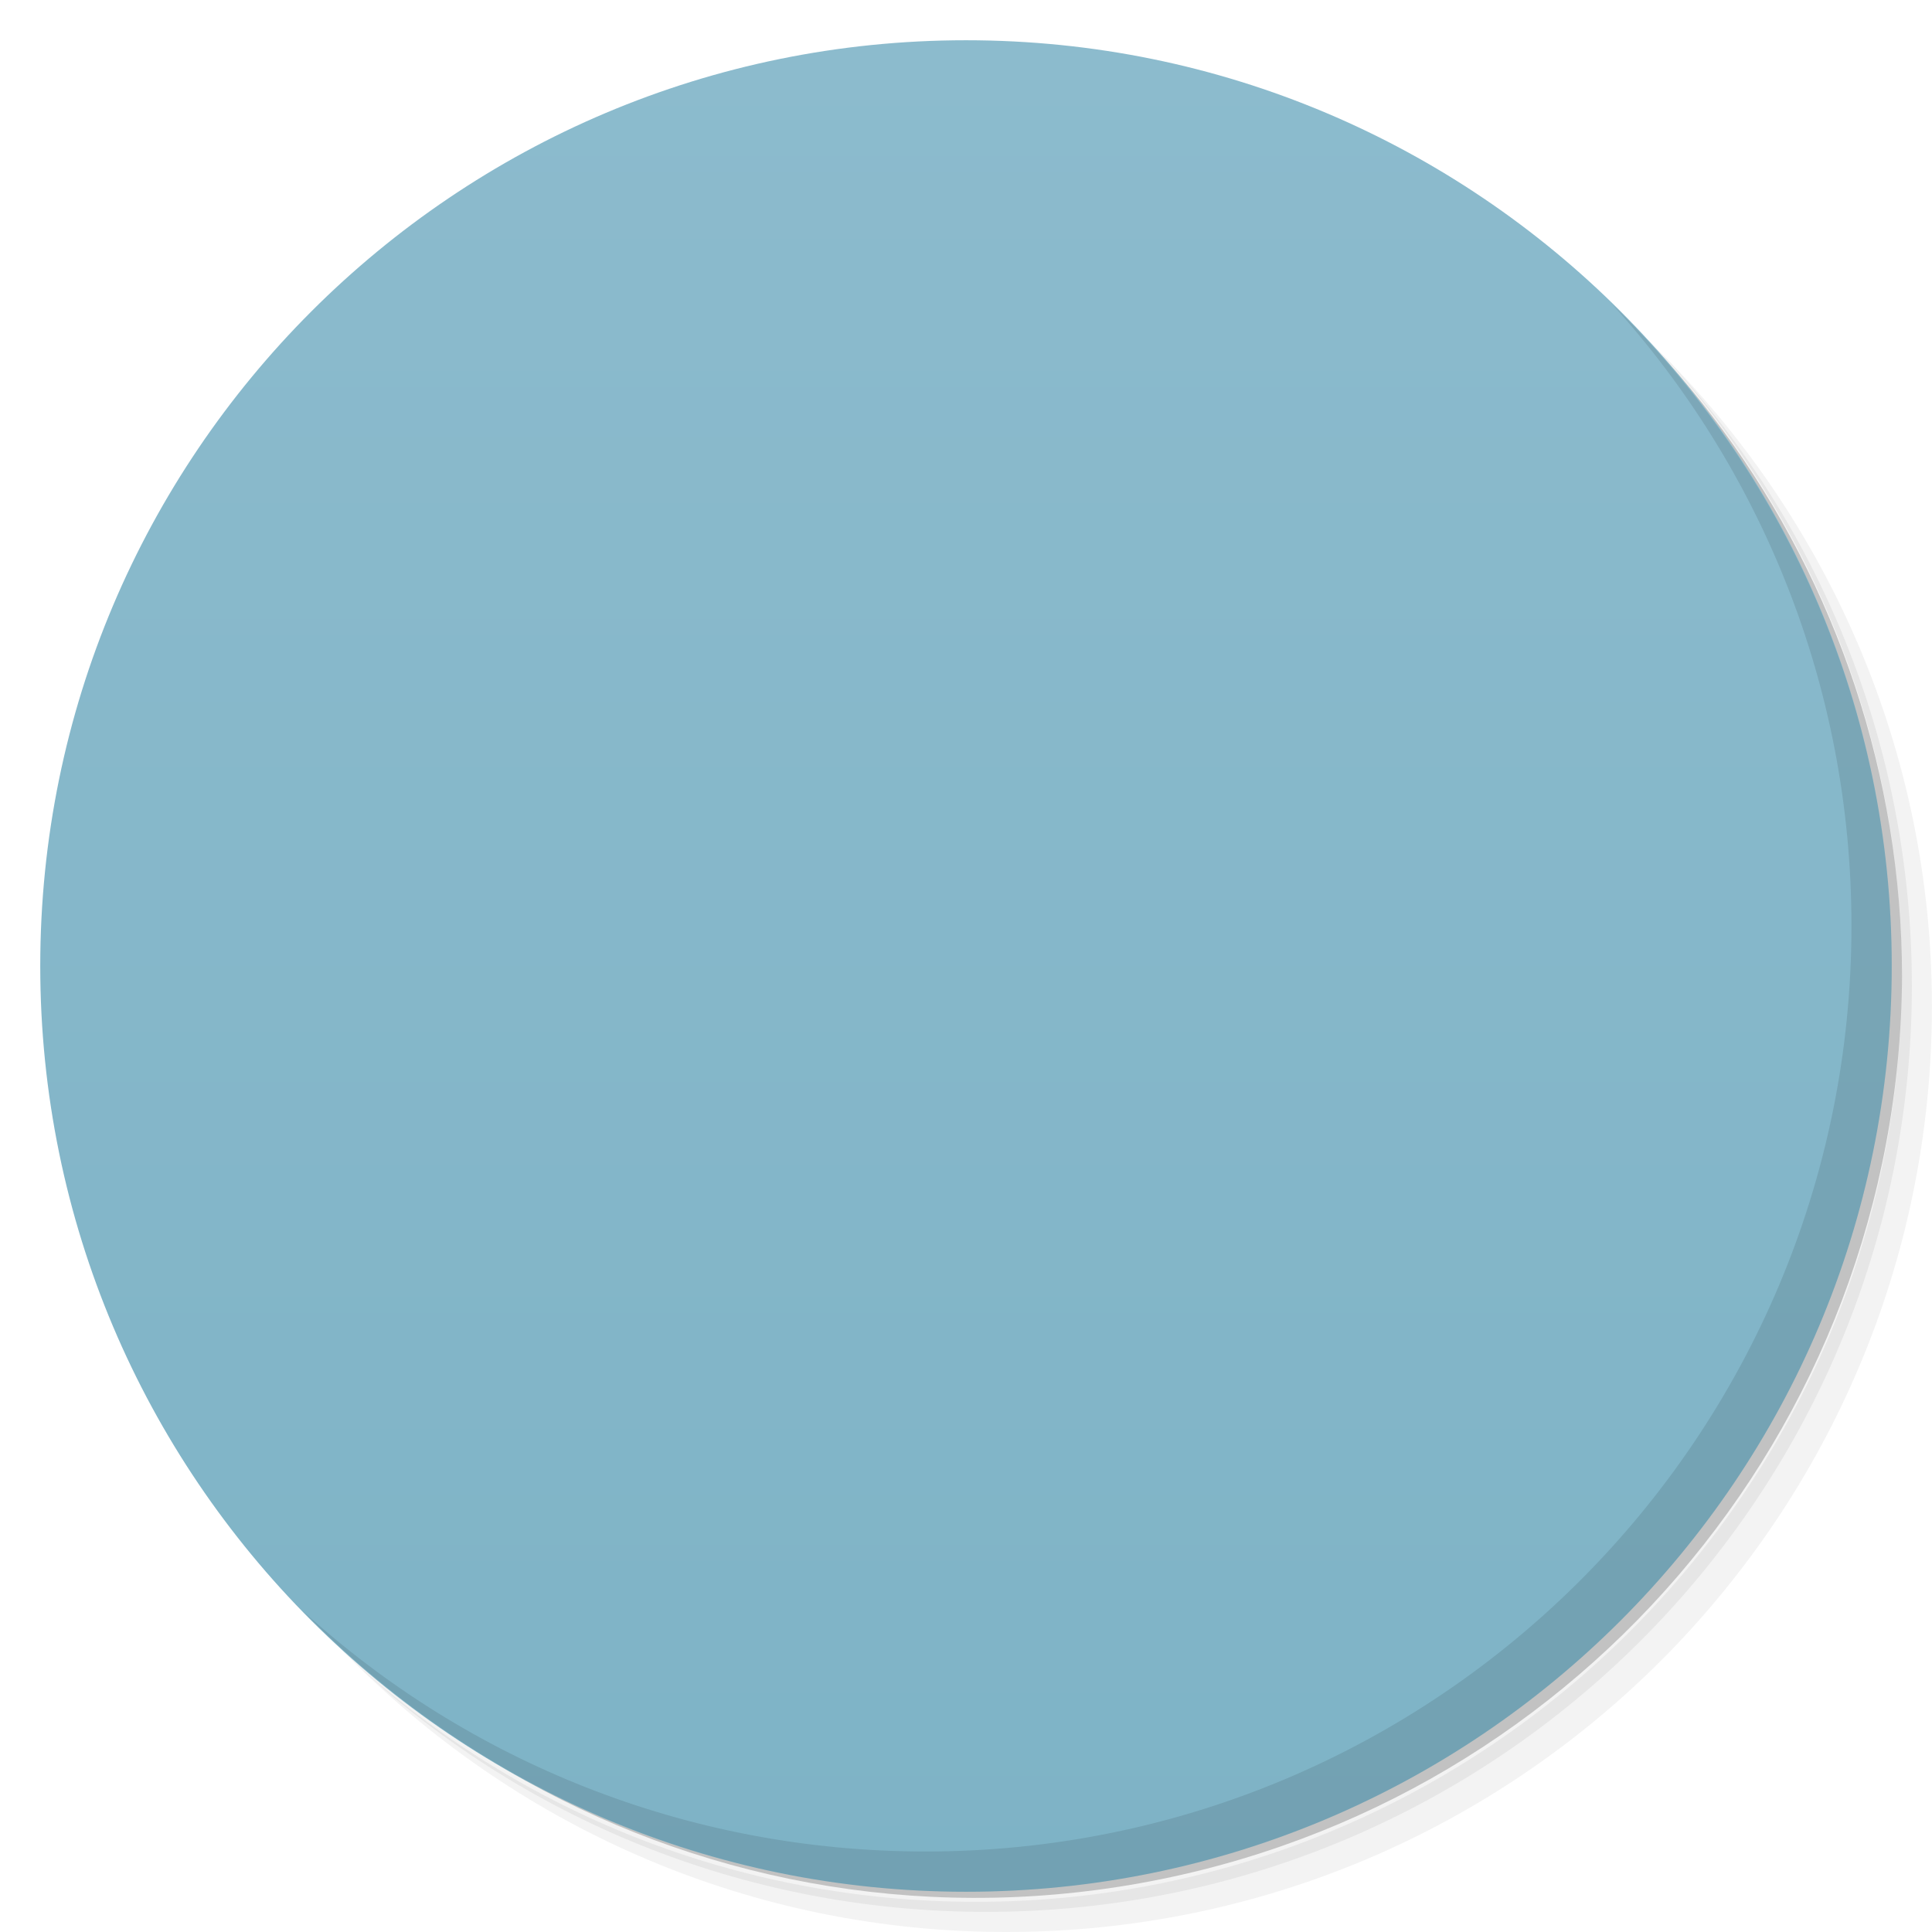
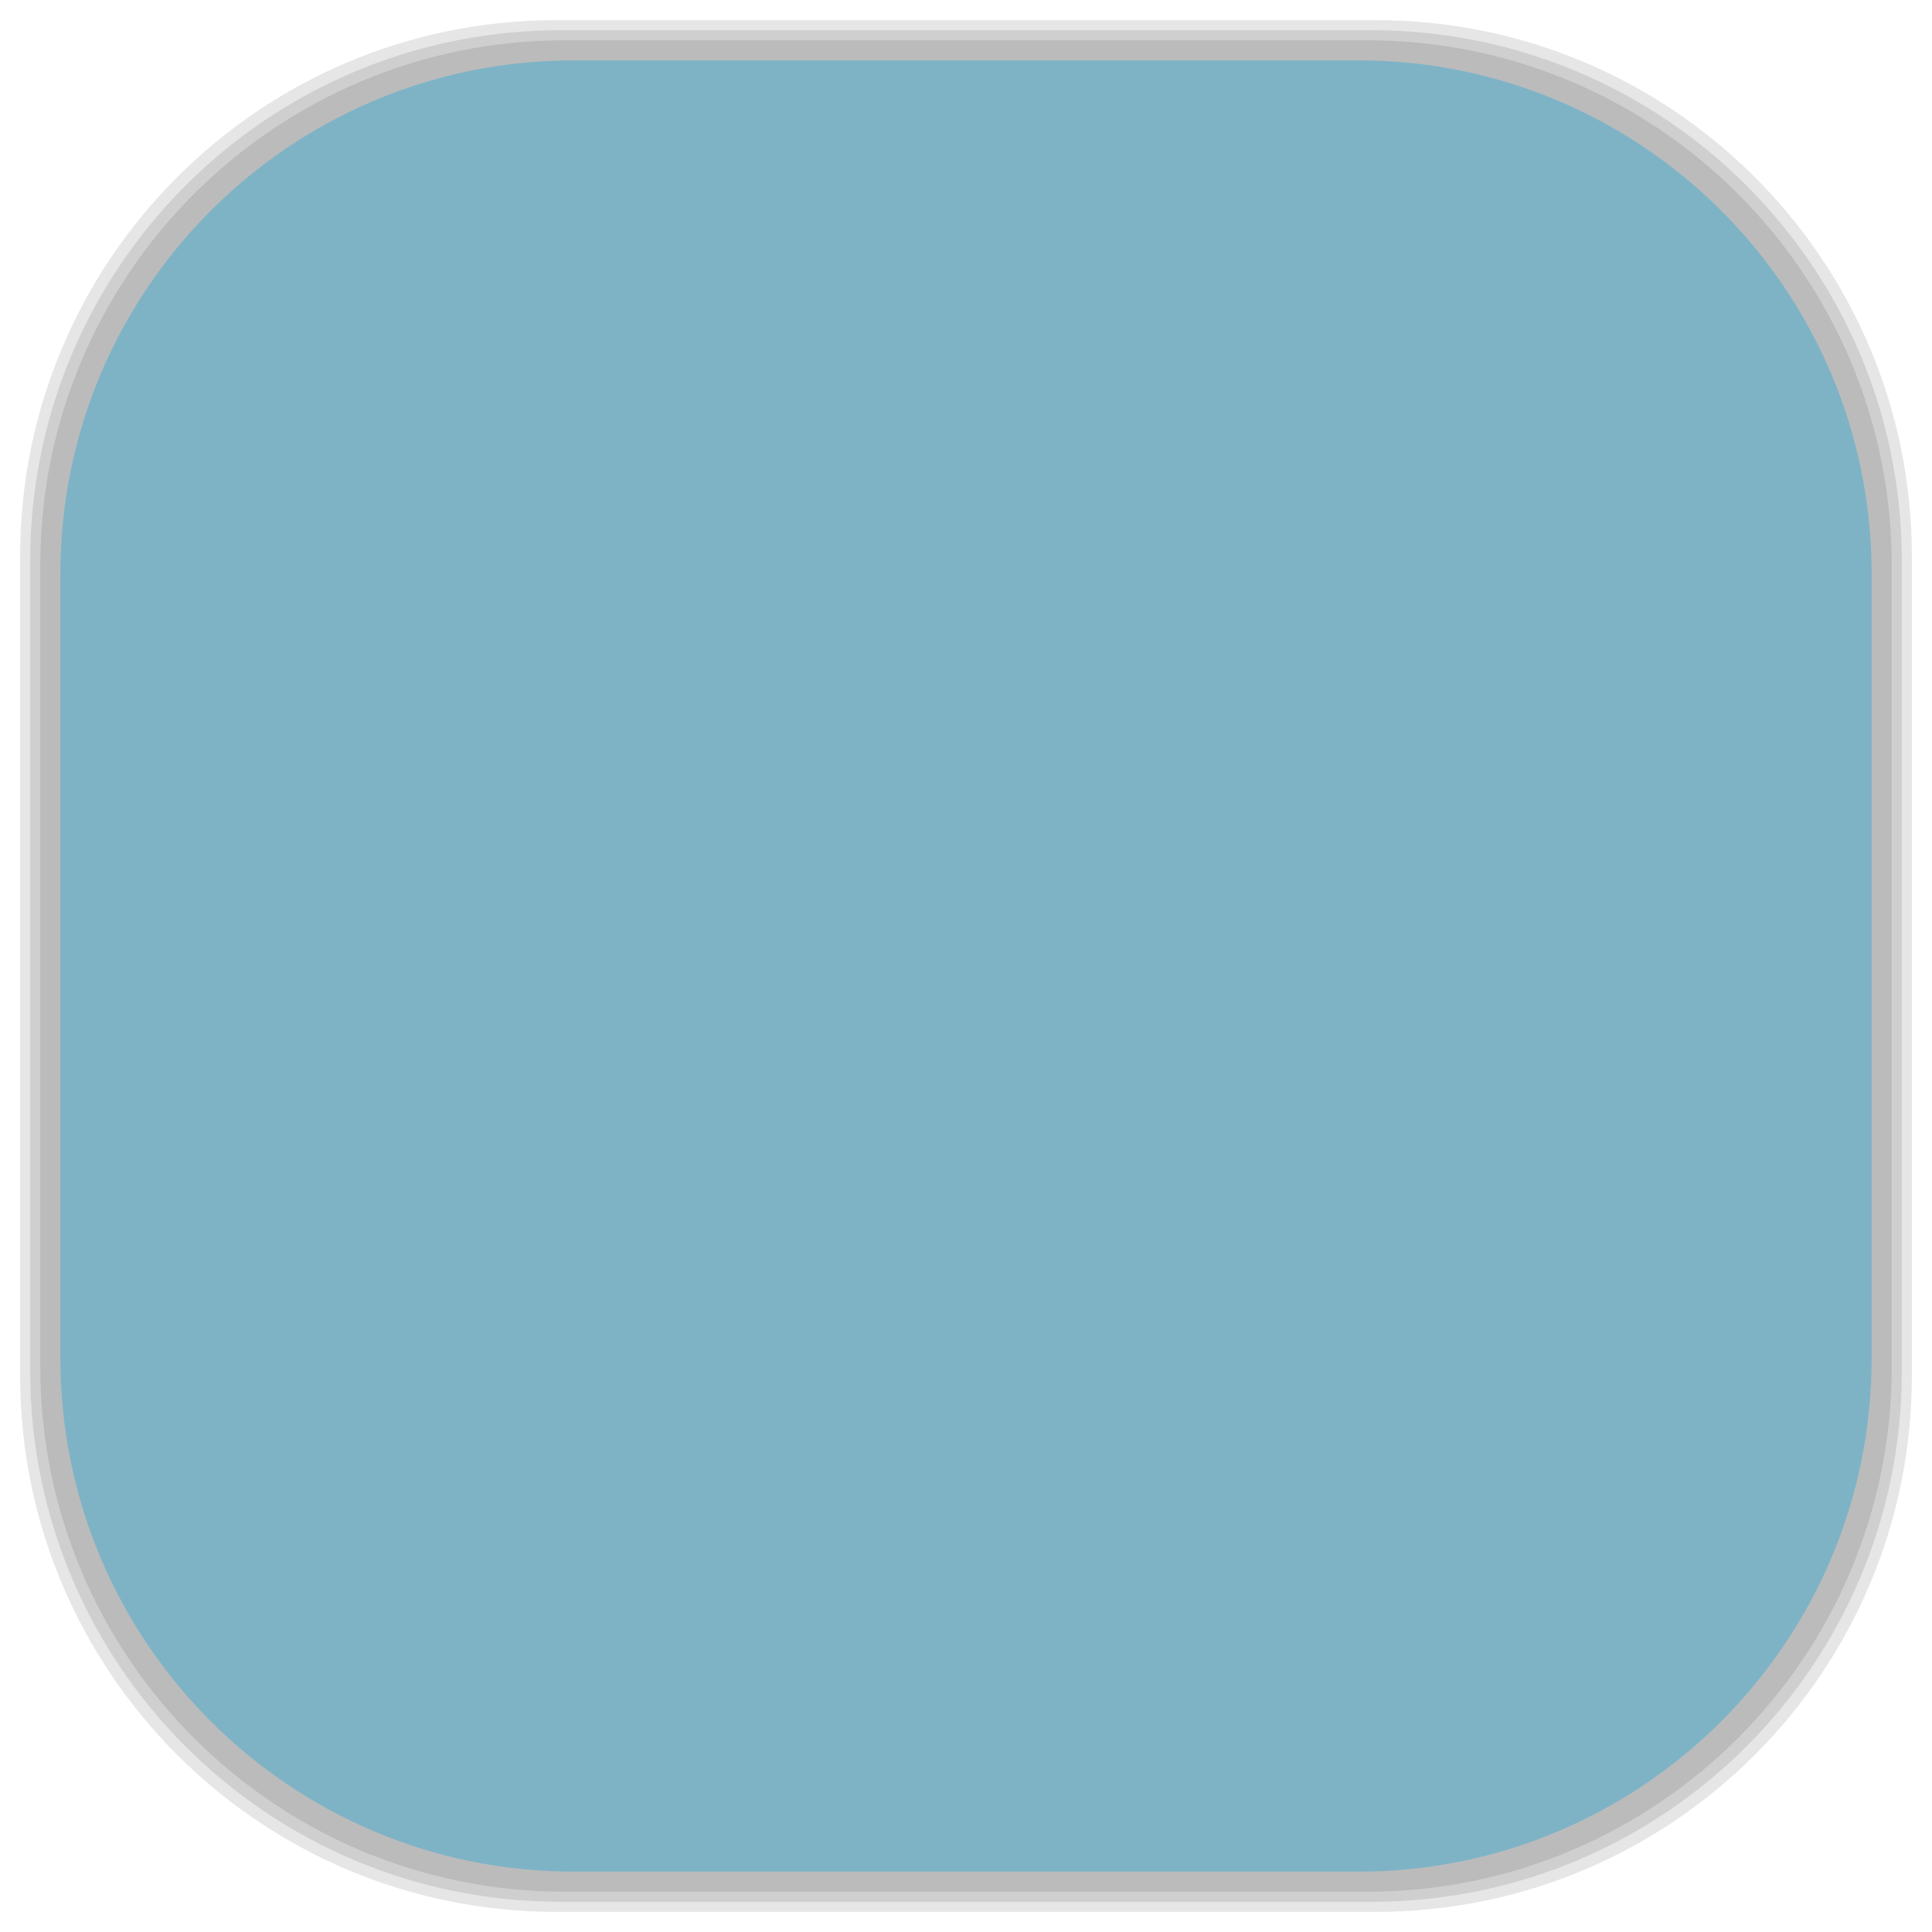
- <svg viewBox="0 0 48 48">
-   <defs>
+ <svg xmlns="http://www.w3.org/2000/svg" viewBox="0 0 48 48" id="svg2" version="1.1" width="100%" height="100%">
+   <defs id="defs4">
    <linearGradient id="linearGradient3764" x1="1" x2="47" gradientUnits="userSpaceOnUse" gradientTransform="matrix(0,-1,1,0,-1.5e-6,48)">
-       <stop stop-color="#7eb3c6" stop-opacity="1" />
-       <stop offset="1" stop-color="#8cbbcd" stop-opacity="1" />
+       <stop stop-color="#7eb3c6" stop-opacity="1" id="stop7" />
+       <stop offset="1" stop-color="#8cbbcd" stop-opacity="1" id="stop9" />
    </linearGradient>
    <clipPath id="clipPath-446698242">
-       <g transform="translate(0,-1004.362)">
-         <path d="m -24 13 c 0 1.105 -0.672 2 -1.5 2 -0.828 0 -1.5 -0.895 -1.5 -2 0 -1.105 0.672 -2 1.5 -2 0.828 0 1.5 0.895 1.5 2 z" transform="matrix(15.33333,0,0,11.5,415,878.8622)" fill="#1890d0" />
+       <g transform="translate(0,-1004.362)" id="g12">
+         <path d="m -24 13 c 0 1.105 -0.672 2 -1.5 2 -0.828 0 -1.5 -0.895 -1.5 -2 0 -1.105 0.672 -2 1.5 -2 0.828 0 1.5 0.895 1.5 2 z" transform="matrix(15.33333,0,0,11.5,415,878.8622)" fill="#1890d0" id="path14" />
      </g>
    </clipPath>
    <clipPath id="clipPath-451953302">
-       <g transform="translate(0,-1004.362)">
-         <path d="m -24 13 c 0 1.105 -0.672 2 -1.5 2 -0.828 0 -1.5 -0.895 -1.5 -2 0 -1.105 0.672 -2 1.5 -2 0.828 0 1.5 0.895 1.5 2 z" transform="matrix(15.33333,0,0,11.5,415,878.8622)" fill="#1890d0" />
+       <g transform="translate(0,-1004.362)" id="g17">
+         <path d="m -24 13 c 0 1.105 -0.672 2 -1.5 2 -0.828 0 -1.5 -0.895 -1.5 -2 0 -1.105 0.672 -2 1.5 -2 0.828 0 1.5 0.895 1.5 2 z" transform="matrix(15.33333,0,0,11.5,415,878.8622)" fill="#1890d0" id="path19" />
+       </g>
+     </clipPath>
+     <linearGradient id="linearGradient3764-9" x1="1" x2="47" gradientUnits="userSpaceOnUse" gradientTransform="matrix(0,-1,1,0,-1.5e-6,48)">
+       <stop stop-color="#b5945b" stop-opacity="1" id="stop7-9" />
+       <stop offset="1" stop-color="#bb9e69" stop-opacity="1" id="stop9-5" />
+     </linearGradient>
+     <clipPath id="clipPath-899834956">
+       <g transform="translate(0,-1004.362)" id="g12-5">
+         <path d="m -24 13 c 0 1.105 -0.672 2 -1.5 2 -0.828 0 -1.5 -0.895 -1.5 -2 0 -1.105 0.672 -2 1.5 -2 0.828 0 1.5 0.895 1.5 2 z" transform="matrix(15.33333,0,0,11.5,415,878.8622)" fill="#1890d0" id="path14-7" />
+       </g>
+     </clipPath>
+     <clipPath id="clipPath-909443126">
+       <g transform="translate(0,-1004.362)" id="g17-5">
+         <path d="m -24 13 c 0 1.105 -0.672 2 -1.5 2 -0.828 0 -1.5 -0.895 -1.5 -2 0 -1.105 0.672 -2 1.5 -2 0.828 0 1.5 0.895 1.5 2 z" transform="matrix(15.33333,0,0,11.5,415,878.8622)" fill="#1890d0" id="path19-5" />
+       </g>
+     </clipPath>
+     <clipPath id="clipPath-909443126-7">
+       <g transform="translate(0,-1004.362)" id="g17-2">
+         <path style="fill:#1890d0" d="m -24,13 c 0,1.105 -0.672,2 -1.5,2 -0.828,0 -1.5,-0.895 -1.5,-2 0,-1.105 0.672,-2 1.5,-2 0.828,0 1.5,0.895 1.5,2 z" transform="matrix(15.33333,0,0,11.5,415,878.8622)" id="path19-3" />
+       </g>
+     </clipPath>
+     <linearGradient id="linearGradient3759">
+       <stop id="stop3761" offset="0" style="stop-color:#a75e15;stop-opacity:1;" />
+       <stop id="stop3763" offset="1" style="stop-color:#ffffff;stop-opacity:0;" />
+     </linearGradient>
+     <linearGradient id="linearGradient3777">
+       <stop id="stop3779" offset="0" style="stop-color:#e0dd00;stop-opacity:1;" />
+       <stop id="stop3781" offset="1" style="stop-color:#000000;stop-opacity:0;" />
+     </linearGradient>
+     <clipPath id="clipPath-451953302-0">
+       <g transform="translate(0,-1004.362)" id="g17-56">
+         <path style="fill:#1890d0" d="m -24,13 c 0,1.105 -0.672,2 -1.5,2 -0.828,0 -1.5,-0.895 -1.5,-2 0,-1.105 0.672,-2 1.5,-2 0.828,0 1.5,0.895 1.5,2 z" transform="matrix(15.33333,0,0,11.5,415,878.8622)" id="path19-6" />
      </g>
    </clipPath>
  </defs>
-   <g>
-     <path d="m 36.31 5 c 5.859 4.062 9.688 10.831 9.688 18.5 c 0 12.426 -10.07 22.5 -22.5 22.5 c -7.669 0 -14.438 -3.828 -18.5 -9.688 c 1.037 1.822 2.306 3.499 3.781 4.969 c 4.085 3.712 9.514 5.969 15.469 5.969 c 12.703 0 23 -10.298 23 -23 c 0 -5.954 -2.256 -11.384 -5.969 -15.469 c -1.469 -1.475 -3.147 -2.744 -4.969 -3.781 z m 4.969 3.781 c 3.854 4.113 6.219 9.637 6.219 15.719 c 0 12.703 -10.297 23 -23 23 c -6.081 0 -11.606 -2.364 -15.719 -6.219 c 4.16 4.144 9.883 6.719 16.219 6.719 c 12.703 0 23 -10.298 23 -23 c 0 -6.335 -2.575 -12.06 -6.719 -16.219 z" opacity="0.05" />
-     <path d="m 41.28 8.781 c 3.712 4.085 5.969 9.514 5.969 15.469 c 0 12.703 -10.297 23 -23 23 c -5.954 0 -11.384 -2.256 -15.469 -5.969 c 4.113 3.854 9.637 6.219 15.719 6.219 c 12.703 0 23 -10.298 23 -23 c 0 -6.081 -2.364 -11.606 -6.219 -15.719 z" opacity="0.1" />
-     <path d="m 31.25 2.375 c 8.615 3.154 14.75 11.417 14.75 21.13 c 0 12.426 -10.07 22.5 -22.5 22.5 c -9.708 0 -17.971 -6.135 -21.12 -14.75 a 23 23 0 0 0 44.875 -7 a 23 23 0 0 0 -16 -21.875 z" opacity="0.2" />
+   <g id="g33" />
+   <g id="g3085">
+     <g id="layer2">
+       <rect ry="13.037" rx="13.037" y="1" x="1" height="46" width="46" id="rect3007" style="opacity:0.1;fill:#000000;fill-opacity:1;fill-rule:nonzero;stroke:none" />
+       <rect style="opacity:0.1;fill:#000000;fill-opacity:1;fill-rule:nonzero;stroke:none" id="rect3011" width="47" height="47" x="0.5" y="0.5" rx="13.32" ry="13.32" />
+       <rect style="opacity:0.1;fill:#000000;fill-opacity:1;fill-rule:nonzero;stroke:none" id="rect3013" width="46.5" height="46.5" x="0.75" y="0.75" rx="13.178" ry="13.178" />
+     </g>
+     <g style="display:inline" id="layer1">
+       <rect transform="matrix(0,-1,1,0,0,0)" ry="12.753" rx="12.753" y="1.5" x="-46.5" height="45" width="45" id="rect2988" style="fill:#7eb3c6;fill-opacity:1;fill-rule:nonzero;stroke:none" />
+     </g>
  </g>
-   <g>
-     <path d="m 24 1 c 12.703 0 23 10.297 23 23 c 0 12.703 -10.297 23 -23 23 -12.703 0 -23 -10.297 -23 -23 0 -12.703 10.297 -23 23 -23 z" fill="url(#linearGradient3764)" fill-opacity="1" />
-   </g>
-   <g />
-   <g>
-     <g clip-path="url(#clipPath-446698242)">
-       <g transform="translate(1,1)">
-         <g opacity="0.1">
-           <g>
-             <path d="m 19.379 34.32 c -0.254 -0.422 -0.469 -0.836 -0.469 -0.93 c 0 -0.09 -0.52 -0.23 -1.156 -0.313 c -0.727 -0.098 -1.148 -0.266 -1.148 -0.461 c 0 -0.172 0.613 -0.719 1.359 -1.227 c 1.703 -1.156 2.84 -2.48 2.57 -2.984 c -0.109 -0.203 -1.066 -0.871 -2.121 -1.492 c -2.18 -1.273 -3.699 -2.402 -4.648 -3.441 c -1.32 -1.453 -2.285 -4.273 -1.457 -4.273 c 0.176 0 1.184 0.402 2.246 0.898 c 2.02 0.938 5.184 1.855 6.414 1.855 c 1.344 0 1.492 -1.797 0.227 -2.73 c -0.582 -0.434 -0.672 -0.645 -0.672 -1.617 c 0 -1.012 -0.082 -1.184 -0.844 -1.793 l -1.68 -1.309 l 1.832 0.082 c 0.629 0.027 1.031 -0.762 1.168 -1.016 c 0.141 -0.25 -0.031 -1.512 0 -1.566 c 0.031 -0.051 0.777 0.805 1 1 c 0.223 0.199 0.625 0.789 1.082 0.977 c 1.043 0.43 1.66 1.09 2.297 2.438 c 0.27 0.578 0.855 1.563 1.297 2.172 c 0.961 1.344 0.793 1.648 -0.676 1.211 c -1.273 -0.383 -1.559 -0.195 -1.559 1.035 c 0 1.043 0.262 1.254 0.813 0.652 c 0.234 -0.262 0.707 -0.457 1.098 -0.457 c 1.063 0 5.148 -1.332 7.121 -2.324 c 7.582 -1.102 -4.086 7.883 -7.03 9.04 c -1.672 0.609 -3.195 2.203 -4.895 5.145 c -0.641 1.109 -1.289 2.059 -1.438 2.105 c -0.148 0.051 -0.484 -0.254 -0.738 -0.672 m 5.688 -16.867 c 0.168 -0.43 -0.465 -1.137 -0.824 -0.914 c -0.27 0.172 -0.34 0.883 -0.098 1.125 c 0.277 0.277 0.781 0.16 0.922 -0.211 m 0 0" fill="#000" stroke="none" fill-rule="nonzero" fill-opacity="1" />
-           </g>
-         </g>
+   <g transform="translate(0.00301902,0.4983073)" id="g47-7">
+     <g clip-path="url(#clipPath-451953302-0)" id="g49-3">
+       <g id="g51-5">
+         <path style="fill:#2d2d2d;fill-opacity:1;fill-rule:nonzero;stroke:none" d="m 19.379,34.32 c -0.254,-0.422 -0.469,-0.836 -0.469,-0.93 0,-0.09 -0.52,-0.23 -1.156,-0.313 -0.727,-0.098 -1.148,-0.266 -1.148,-0.461 0,-0.172 0.613,-0.719 1.359,-1.227 1.703,-1.156 2.84,-2.48 2.57,-2.984 -0.109,-0.203 -1.066,-0.871 -2.121,-1.492 -2.18,-1.273 -3.699,-2.402 -4.648,-3.441 -1.32,-1.453 -2.285,-4.273 -1.457,-4.273 0.176,0 1.184,0.402 2.246,0.898 2.02,0.938 5.184,1.855 6.414,1.855 1.344,0 1.492,-1.797 0.227,-2.73 -0.582,-0.434 -0.672,-0.645 -0.672,-1.617 0,-1.012 -0.082,-1.184 -0.844,-1.793 L 18,14.503 l 1.832,0.082 c 0.629,0.027 1.031,-0.762 1.168,-1.016 0.141,-0.25 -0.031,-1.512 0,-1.566 0.031,-0.051 0.777,0.805 1,1 0.223,0.199 0.625,0.789 1.082,0.977 1.043,0.43 1.66,1.09 2.297,2.438 0.27,0.578 0.855,1.563 1.297,2.172 0.961,1.344 0.793,1.648 -0.676,1.211 -1.273,-0.383 -1.559,-0.195 -1.559,1.035 0,1.043 0.262,1.254 0.813,0.652 0.234,-0.262 0.707,-0.457 1.098,-0.457 1.063,0 5.148,-1.332 7.121,-2.324 7.582,-1.102 -4.086,7.883 -7.03,9.04 -1.672,0.609 -3.195,2.203 -4.895,5.145 -0.641,1.109 -1.289,2.059 -1.438,2.105 -0.148,0.051 -0.484,-0.254 -0.738,-0.672 M 25.06,17.458 c 0.168,-0.43 -0.465,-1.137 -0.824,-0.914 -0.27,0.172 -0.34,0.883 -0.098,1.125 0.277,0.277 0.781,0.16 0.922,-0.211 m 0,0" id="path53-2" />
      </g>
    </g>
  </g>
-   <g>
-     <g clip-path="url(#clipPath-451953302)">
-       <g>
-         <path d="m 19.379 34.32 c -0.254 -0.422 -0.469 -0.836 -0.469 -0.93 c 0 -0.09 -0.52 -0.23 -1.156 -0.313 c -0.727 -0.098 -1.148 -0.266 -1.148 -0.461 c 0 -0.172 0.613 -0.719 1.359 -1.227 c 1.703 -1.156 2.84 -2.48 2.57 -2.984 c -0.109 -0.203 -1.066 -0.871 -2.121 -1.492 c -2.18 -1.273 -3.699 -2.402 -4.648 -3.441 c -1.32 -1.453 -2.285 -4.273 -1.457 -4.273 c 0.176 0 1.184 0.402 2.246 0.898 c 2.02 0.938 5.184 1.855 6.414 1.855 c 1.344 0 1.492 -1.797 0.227 -2.73 c -0.582 -0.434 -0.672 -0.645 -0.672 -1.617 c 0 -1.012 -0.082 -1.184 -0.844 -1.793 l -1.68 -1.309 l 1.832 0.082 c 0.629 0.027 1.031 -0.762 1.168 -1.016 c 0.141 -0.25 -0.031 -1.512 0 -1.566 c 0.031 -0.051 0.777 0.805 1 1 c 0.223 0.199 0.625 0.789 1.082 0.977 c 1.043 0.43 1.66 1.09 2.297 2.438 c 0.27 0.578 0.855 1.563 1.297 2.172 c 0.961 1.344 0.793 1.648 -0.676 1.211 c -1.273 -0.383 -1.559 -0.195 -1.559 1.035 c 0 1.043 0.262 1.254 0.813 0.652 c 0.234 -0.262 0.707 -0.457 1.098 -0.457 c 1.063 0 5.148 -1.332 7.121 -2.324 c 7.582 -1.102 -4.086 7.883 -7.03 9.04 c -1.672 0.609 -3.195 2.203 -4.895 5.145 c -0.641 1.109 -1.289 2.059 -1.438 2.105 c -0.148 0.051 -0.484 -0.254 -0.738 -0.672 m 5.688 -16.867 c 0.168 -0.43 -0.465 -1.137 -0.824 -0.914 c -0.27 0.172 -0.34 0.883 -0.098 1.125 c 0.277 0.277 0.781 0.16 0.922 -0.211 m 0 0" fill="#2d2d2d" stroke="none" fill-rule="nonzero" fill-opacity="1" />
-       </g>
-     </g>
-   </g>
-   <g>
-     <path d="m 40.03 7.531 c 3.712 4.084 5.969 9.514 5.969 15.469 0 12.703 -10.297 23 -23 23 c -5.954 0 -11.384 -2.256 -15.469 -5.969 4.178 4.291 10.01 6.969 16.469 6.969 c 12.703 0 23 -10.298 23 -23 0 -6.462 -2.677 -12.291 -6.969 -16.469 z" opacity="0.1" />
-   </g>
</svg>
